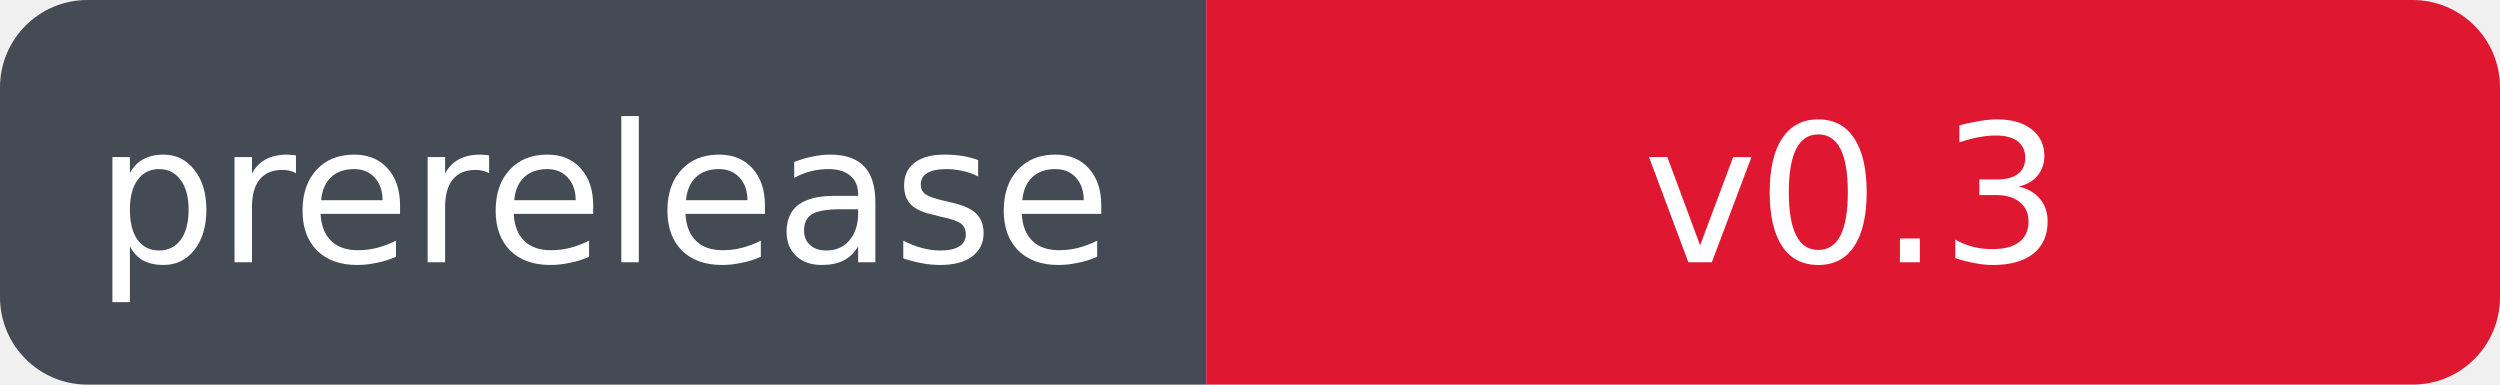
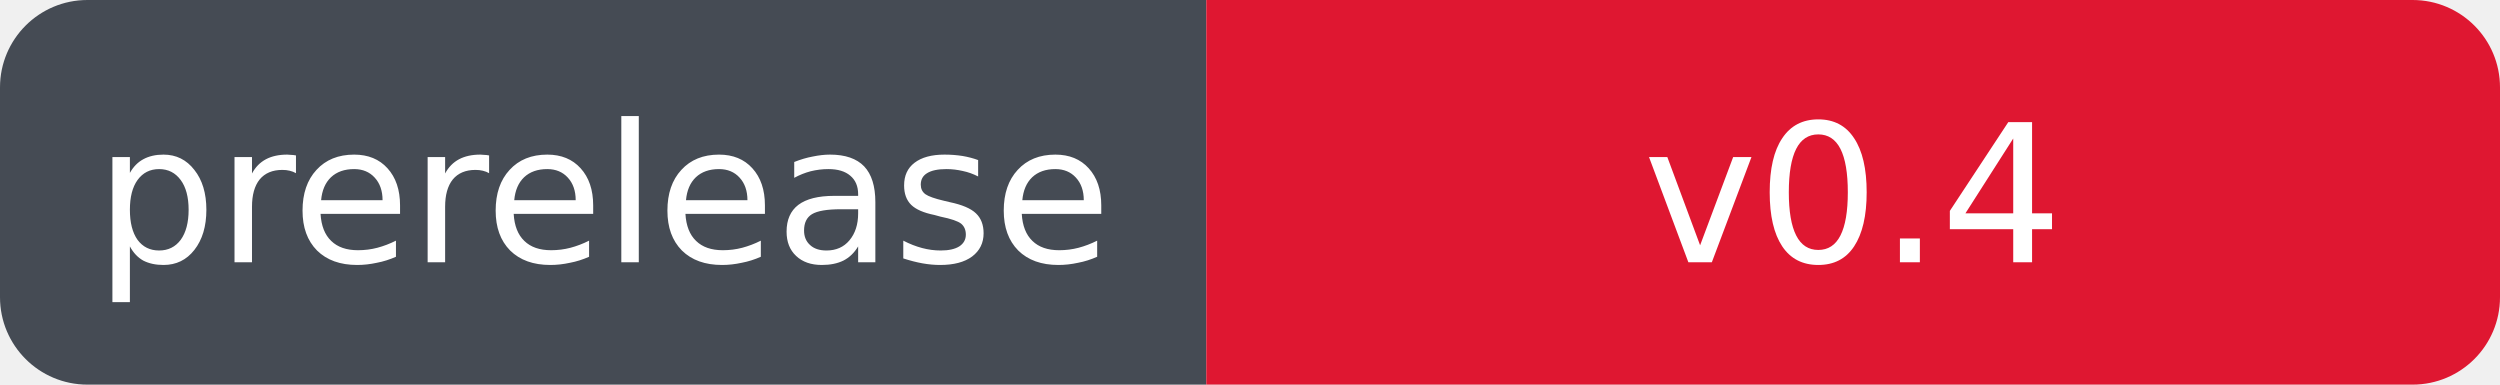
- <svg xmlns="http://www.w3.org/2000/svg" width="143" height="22" viewBox="0 0 143 22" role="img" aria-label="prerelease: v0.3">
+ <svg xmlns="http://www.w3.org/2000/svg" width="143" height="22" viewBox="0 0 143 22" role="img" aria-label="prerelease: v0.4">
  <clipPath id="badge">
    <rect width="143" height="22" rx="5" />
  </clipPath>
  <g clip-path="url(#badge)">
    <rect width="69" height="22" fill="#454b54" />
    <rect x="69" width="74" height="22" fill="#df1731" />
  </g>
  <g fill="#fff" text-anchor="middle" font-family="Verdana,DejaVu Sans,sans-serif" font-size="11">
    <text x="34.5" y="15">prerelease</text>
-     <text x="106.0" y="15">v0.3</text>
+     <text x="106.0" y="15">v0.4</text>
  </g>
</svg>
